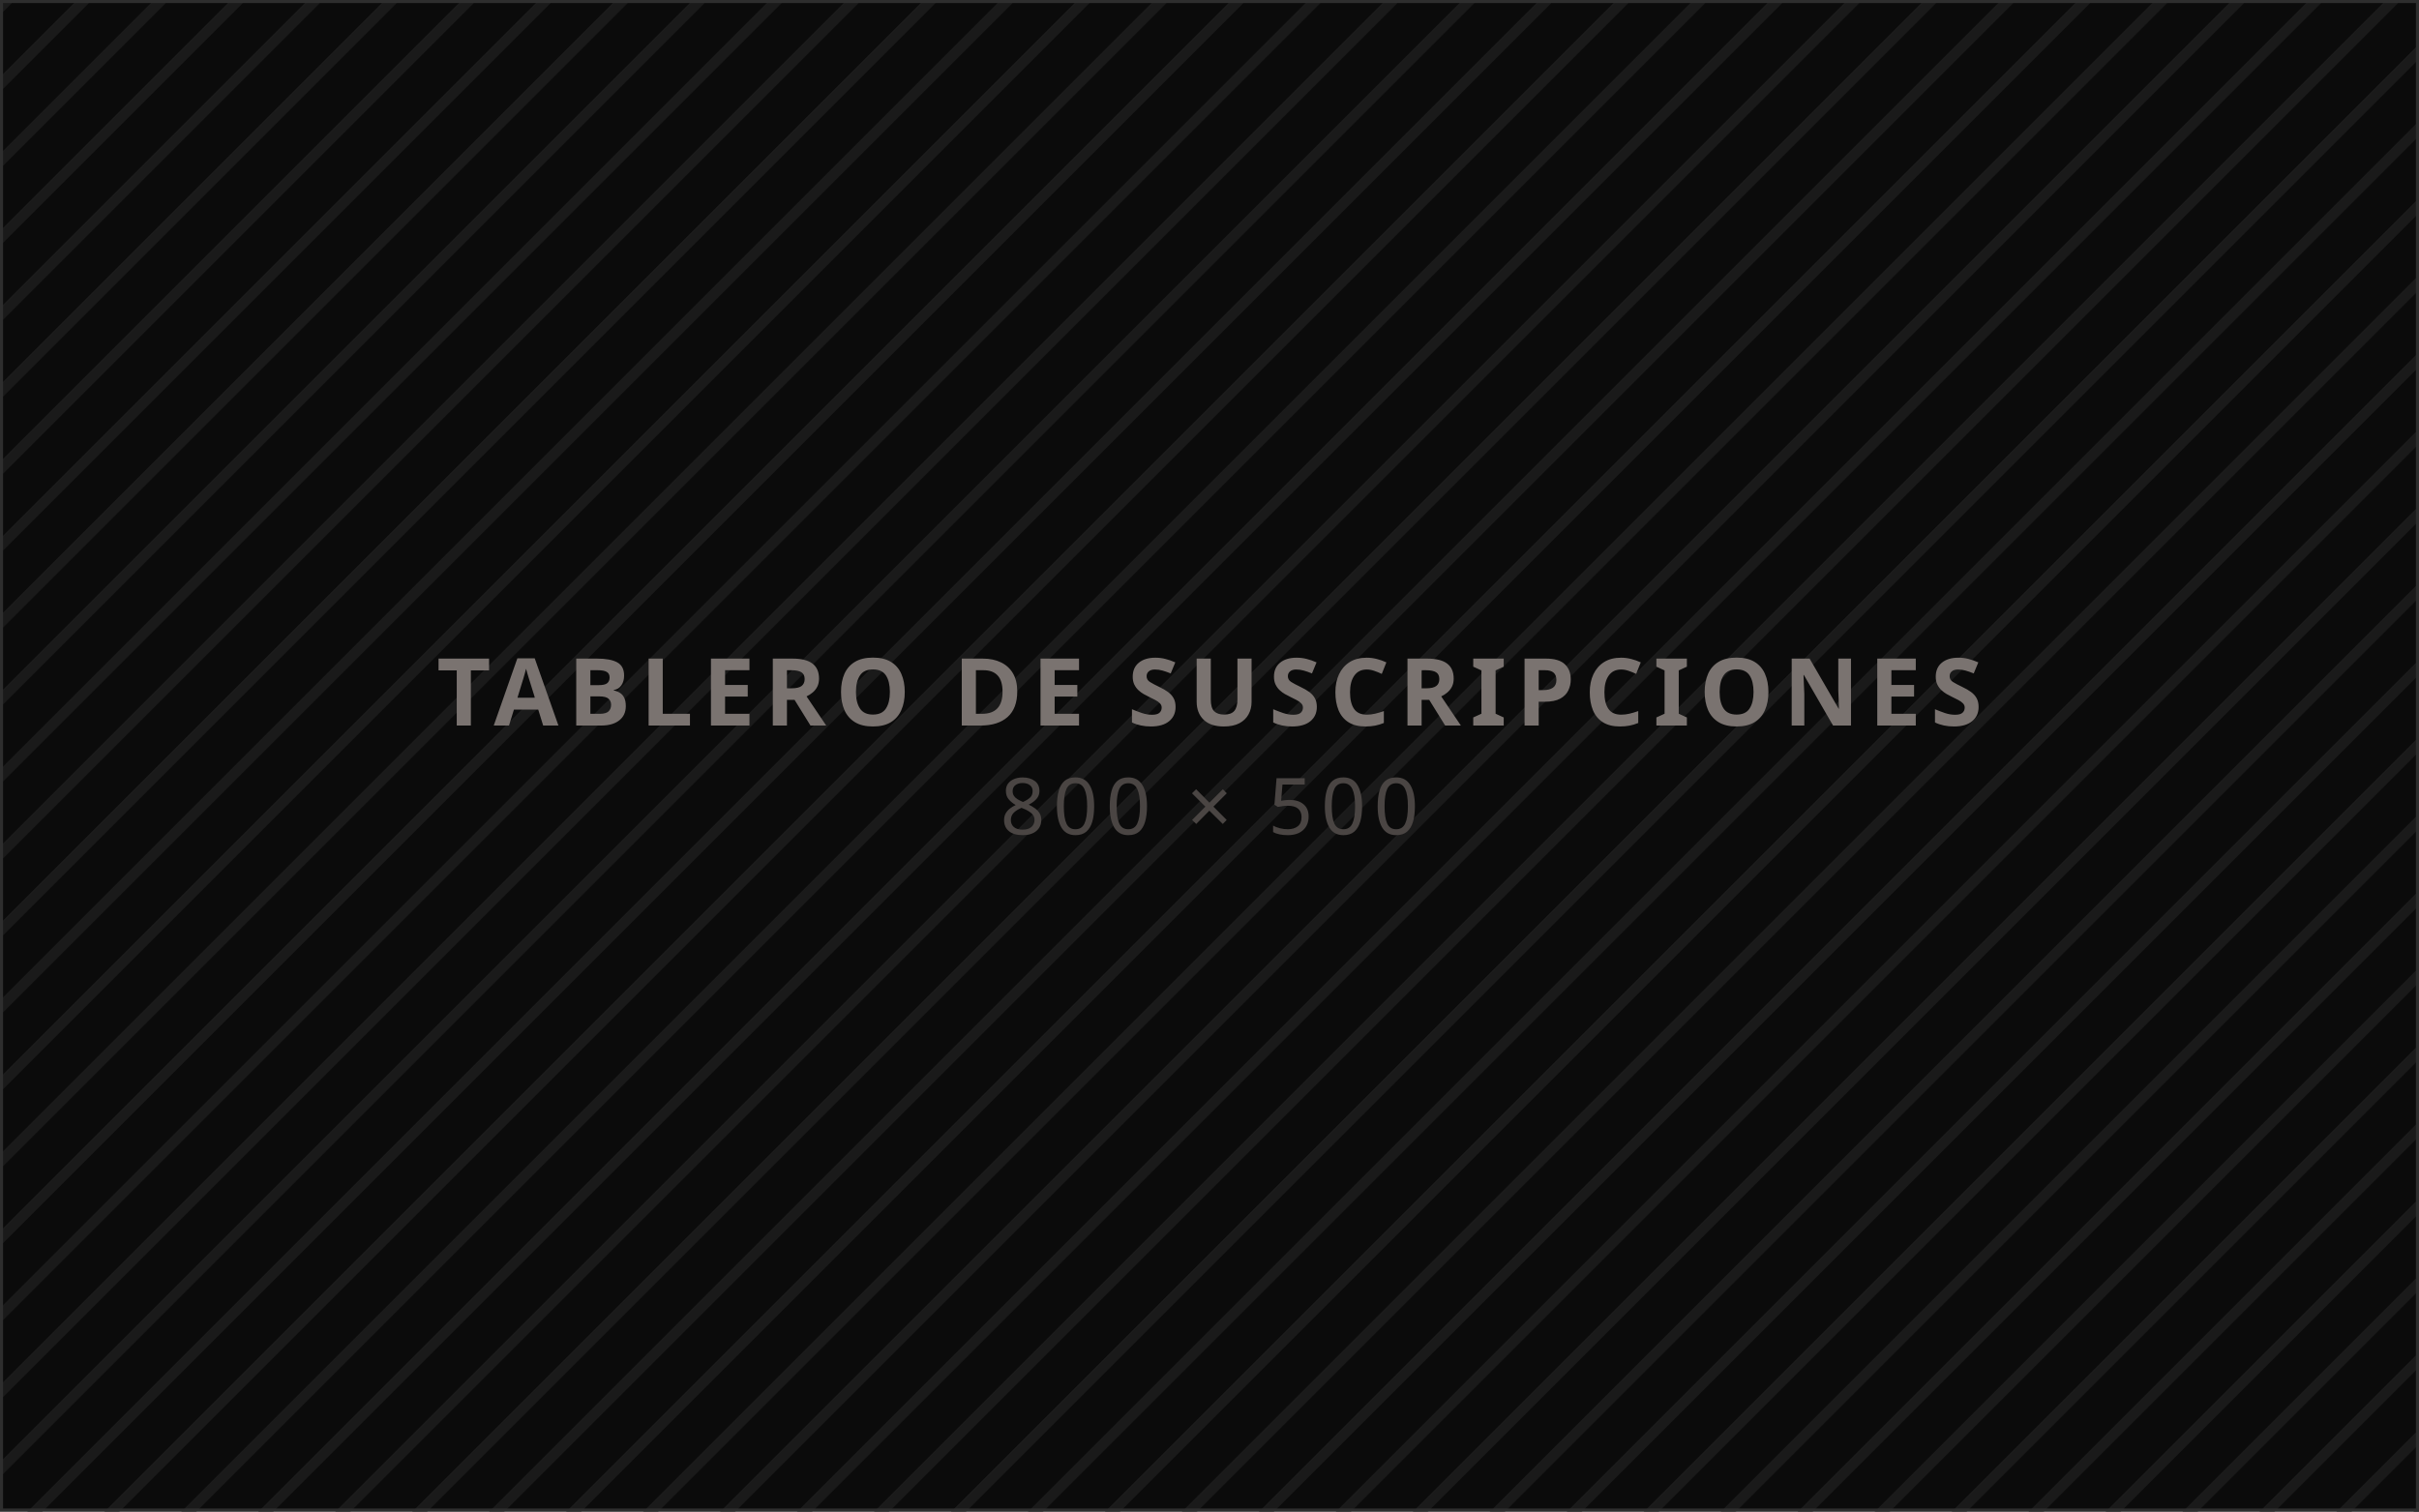
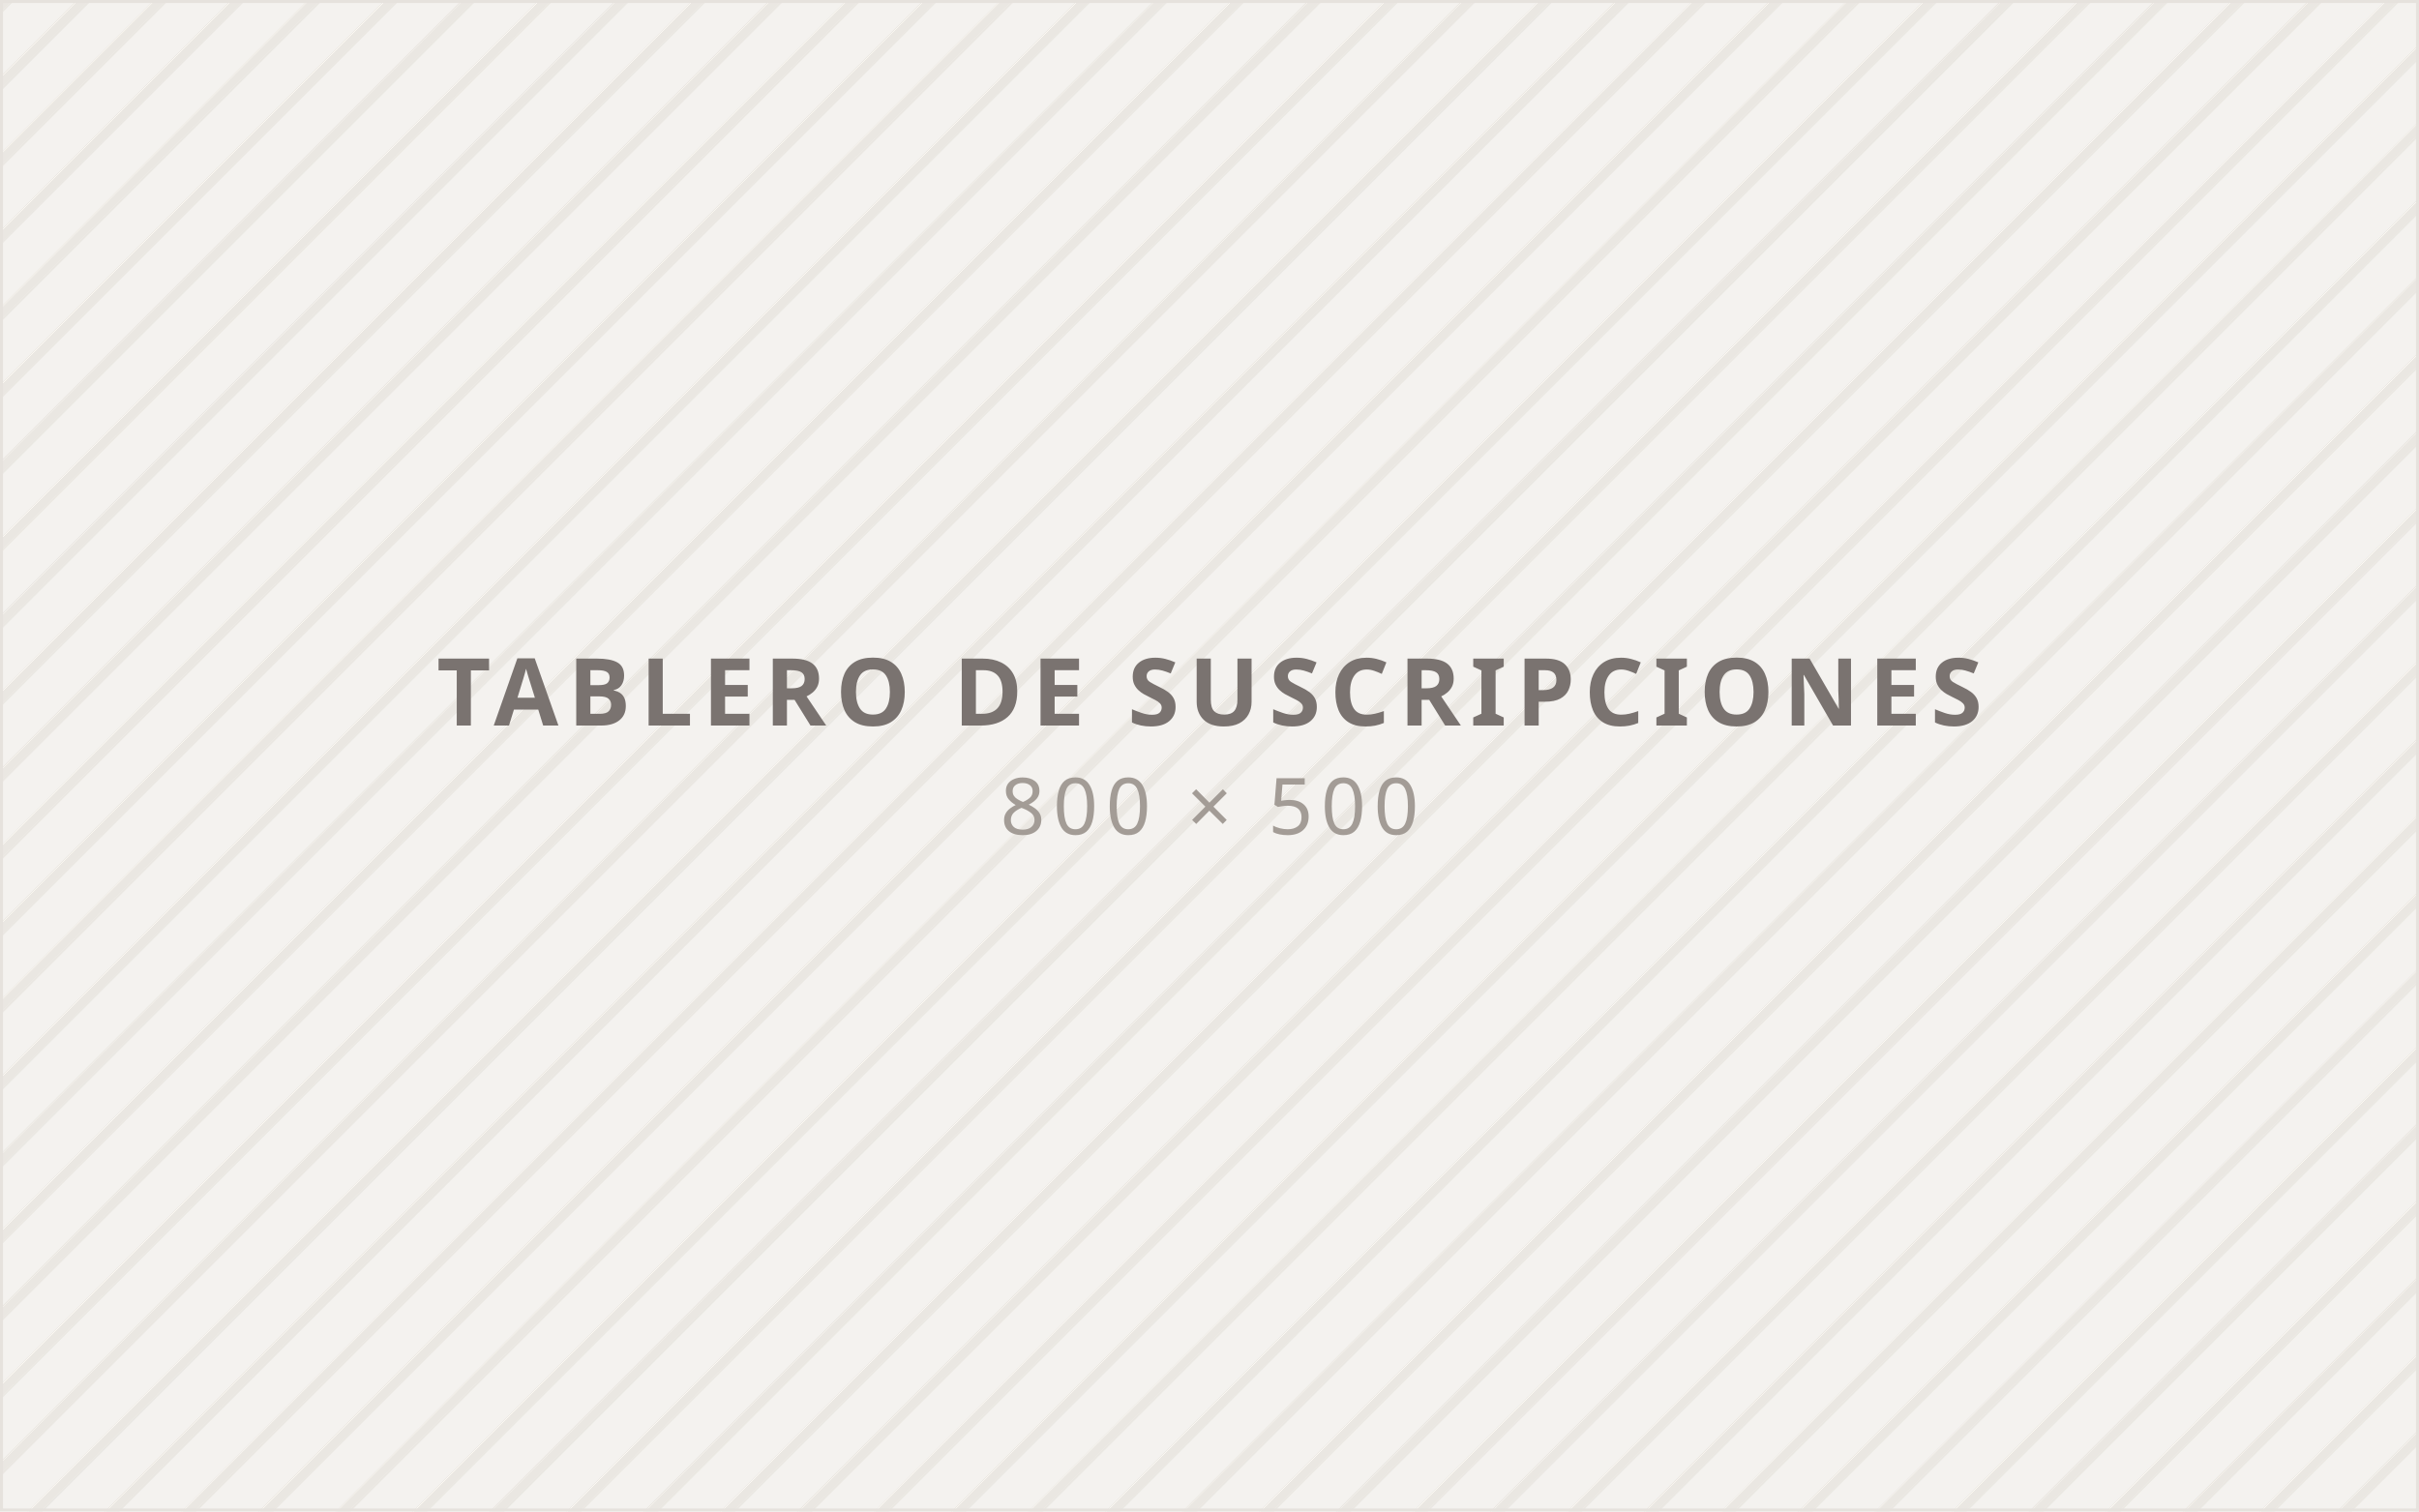
<svg xmlns="http://www.w3.org/2000/svg" width="800" height="500" viewBox="0 0 800 500" role="img" aria-label="TABLERO DE SUSCRIPCIONES">
  <defs>
    <pattern id="t" width="18" height="18" patternUnits="userSpaceOnUse" patternTransform="rotate(45)">
-       <line x1="0" y1="0" x2="0" y2="18" stroke="#1A1A1A" stroke-width="7" />
+       <line x1="0" y1="0" x2="0" y2="18" stroke="#EAE7E2" stroke-width="7" />
    </pattern>
  </defs>
-   <rect width="800" height="500" fill="#0B0B0B" />
+   <rect width="800" height="500" fill="#F4F2EF" />
  <rect width="800" height="500" fill="url(#t)" />
-   <rect x="0.5" y="0.5" width="799" height="499" fill="none" stroke="#2E2E2E" />
+   <rect x="0.5" y="0.5" width="799" height="499" fill="none" stroke="#E6E2DD" />
  <text x="50%" y="48%" text-anchor="middle" font-family="system-ui, sans-serif" font-size="31" font-weight="600" letter-spacing="3.1" fill="#7A7370">TABLERO DE SUSCRIPCIONES</text>
-   <text x="50%" y="48%" dy="36" text-anchor="middle" font-family="system-ui, sans-serif" font-size="26" letter-spacing="2.6" fill="#4A4543">800 × 500</text>
+   <text x="50%" y="48%" dy="36" text-anchor="middle" font-family="system-ui, sans-serif" font-size="26" letter-spacing="2.6" fill="#A39C96">800 × 500</text>
</svg>
